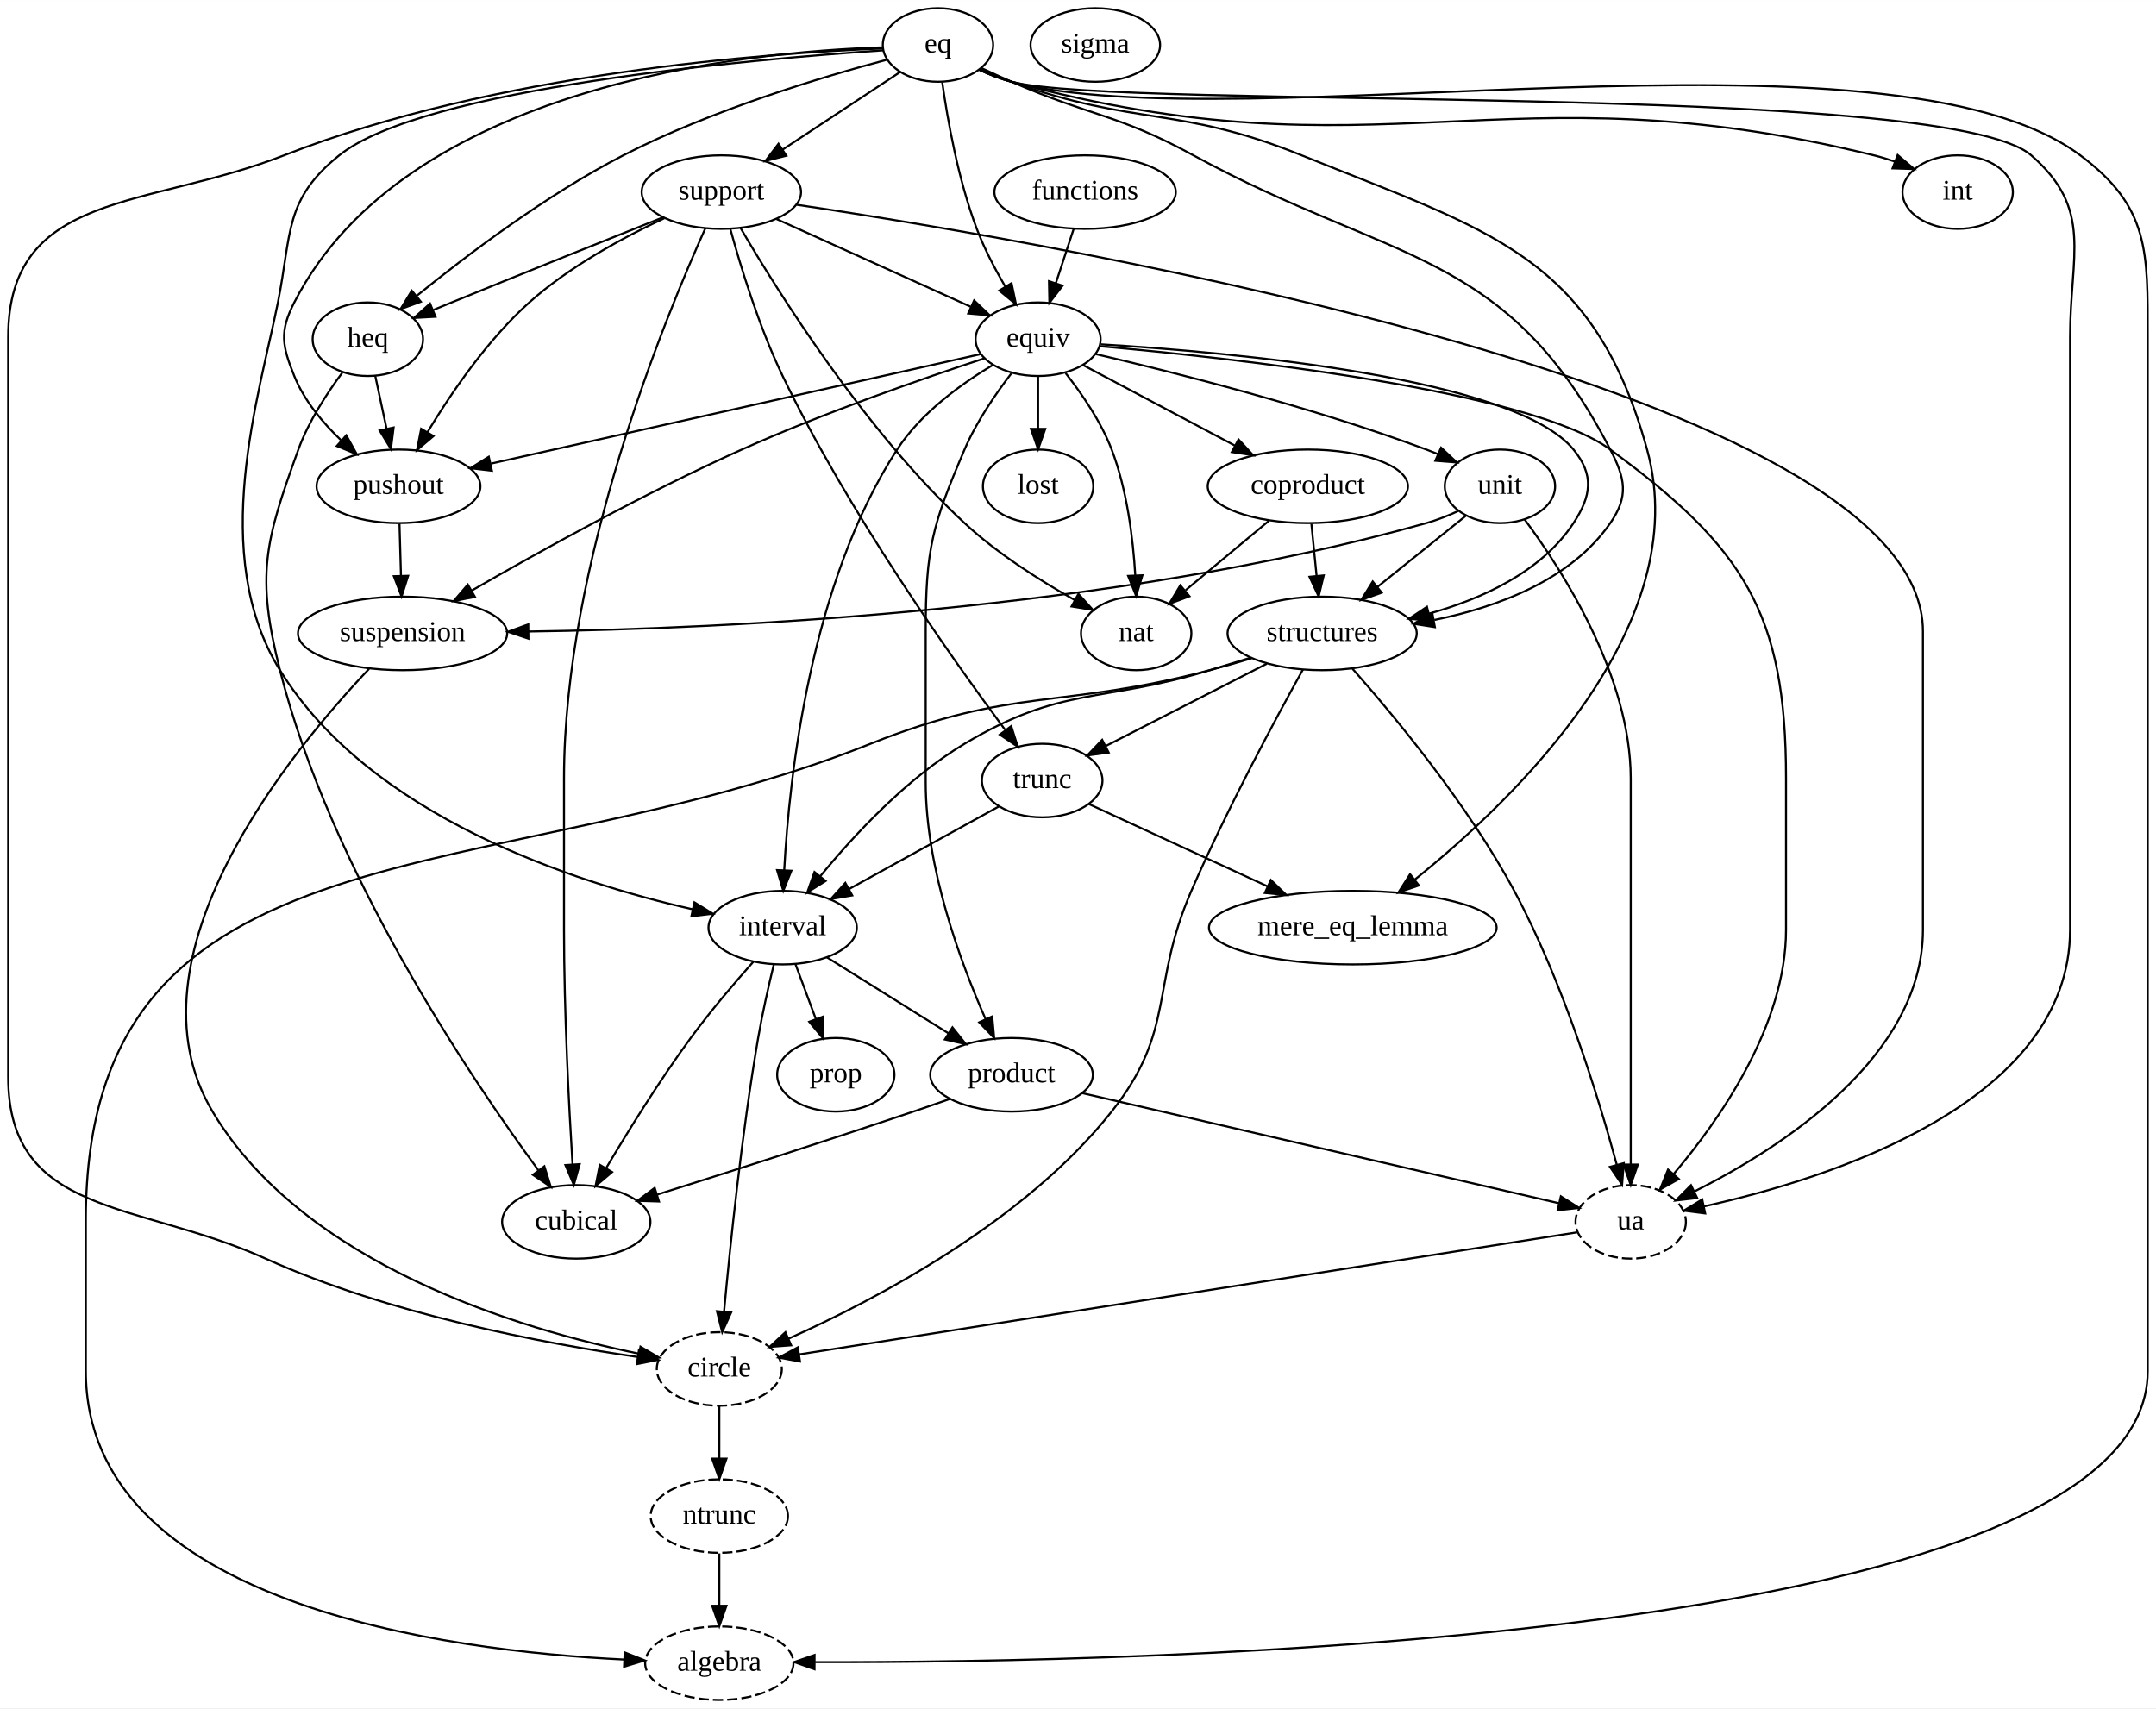
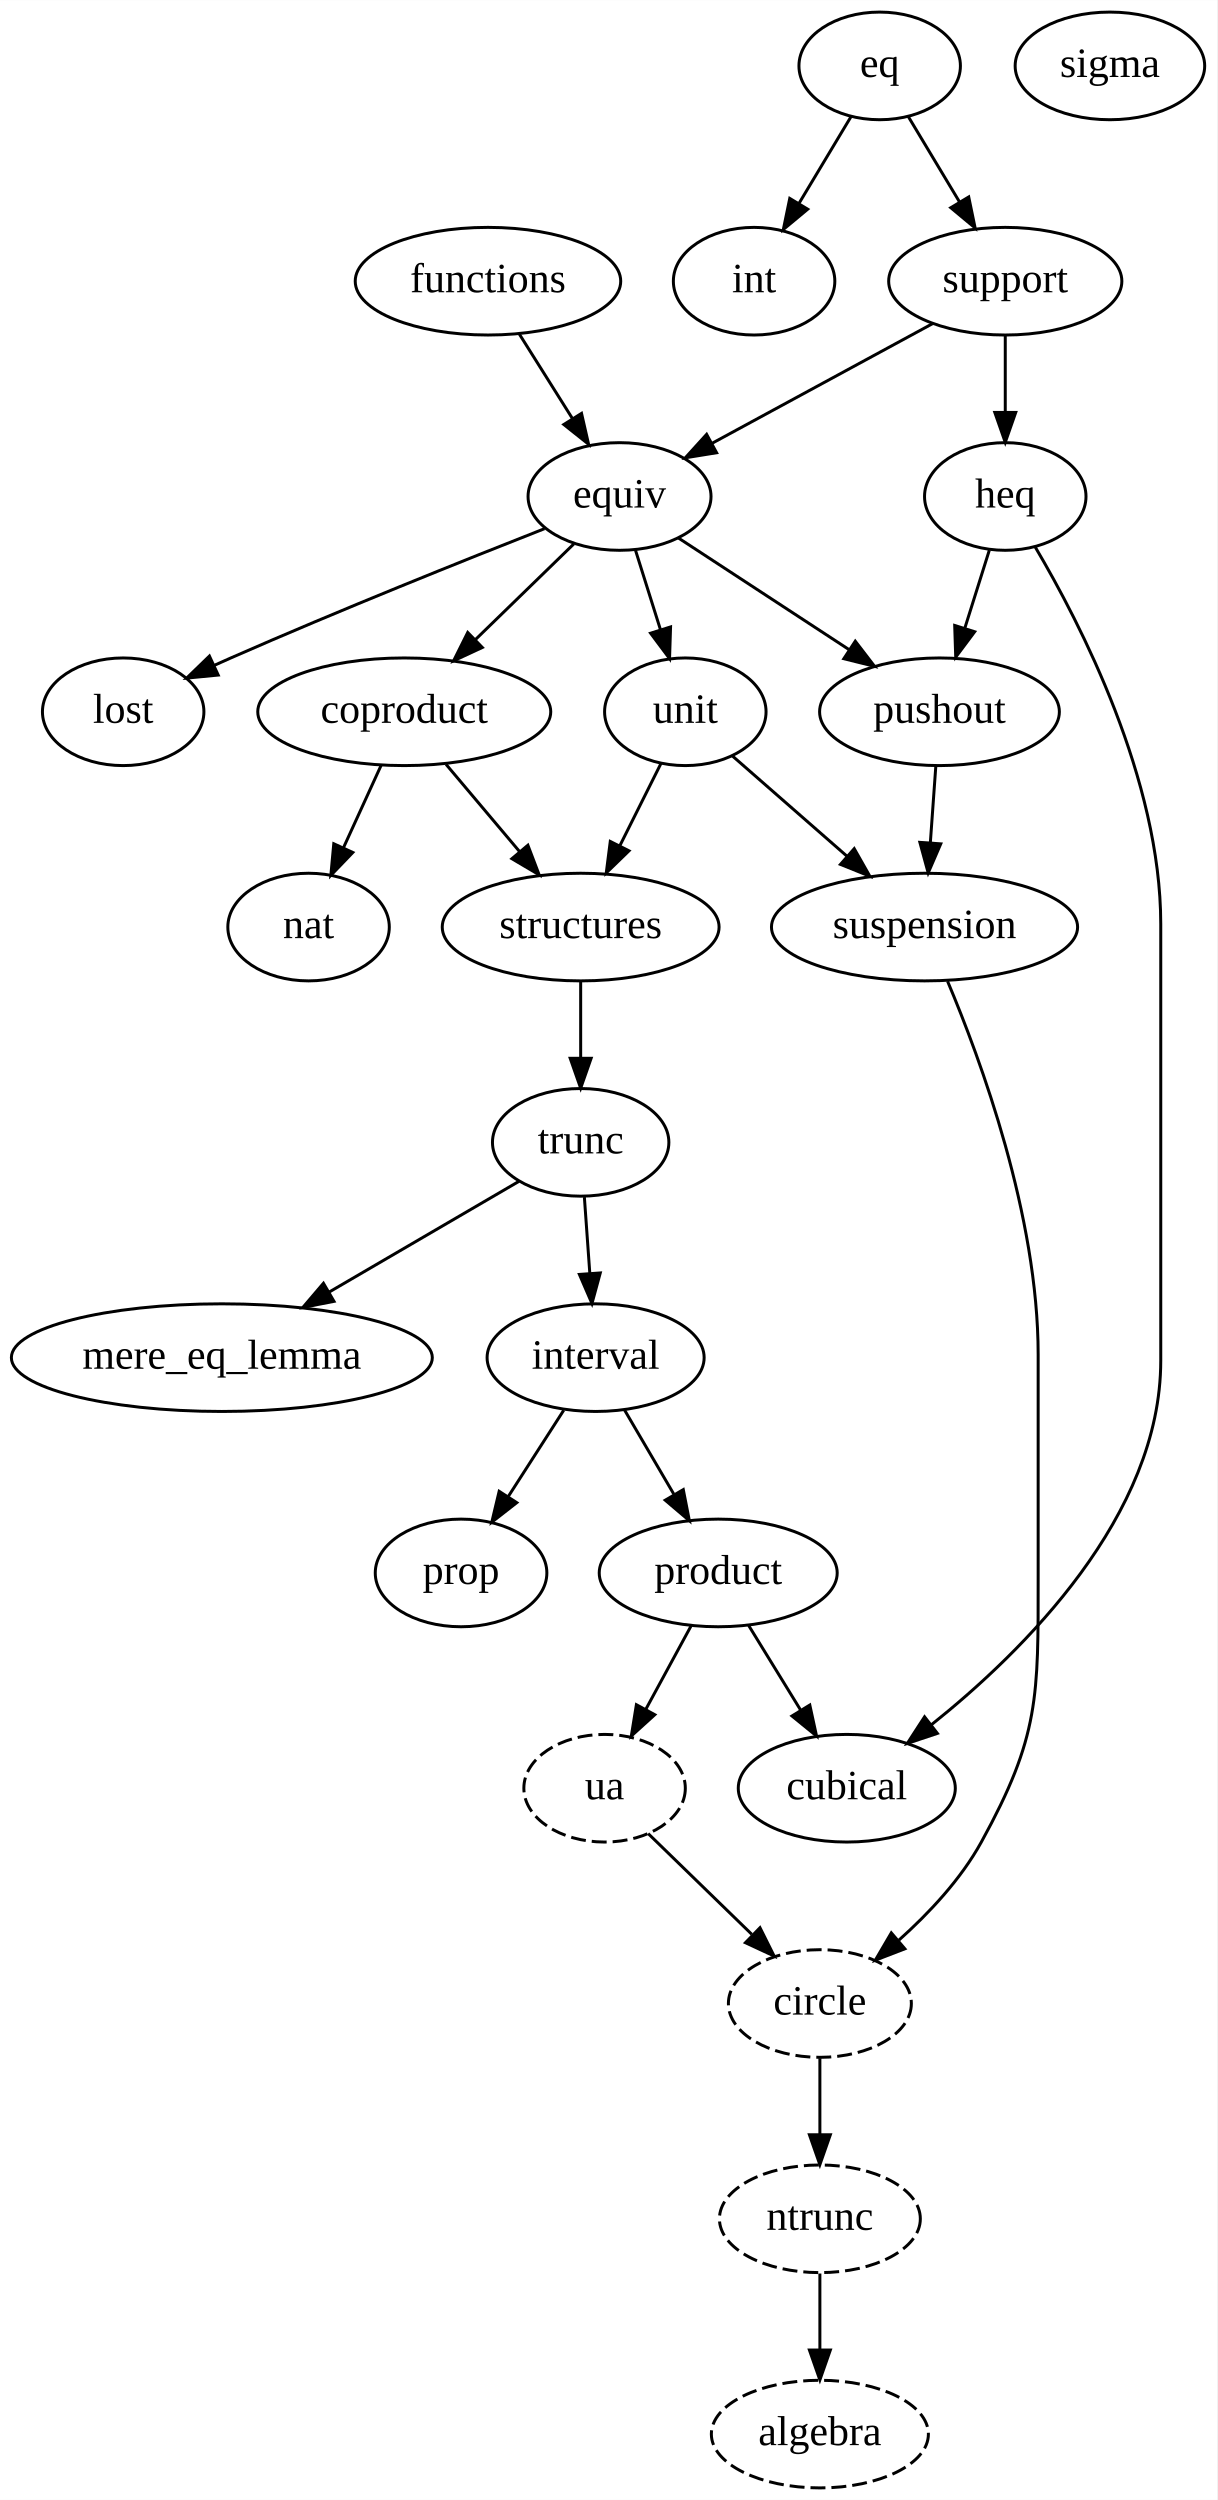
- <svg xmlns="http://www.w3.org/2000/svg" width="1055pt" height="836pt" viewBox="0.00 0.00 1055.05 836.00">
+ <svg xmlns="http://www.w3.org/2000/svg" width="407pt" height="836pt" viewBox="0.00 0.00 407.04 836.00">
  <g id="graph0" class="graph" transform="scale(1 1) rotate(0) translate(4 832)">
-     <polygon fill="white" stroke="none" points="-4,4 -4,-832 1051.05,-832 1051.05,4 -4,4" />
+     <polygon fill="white" stroke="none" points="-4,4 -4,-832 403.041,-832 403.041,4 -4,4" />
    <g id="node1" class="node">
-       <ellipse fill="none" stroke="black" stroke-dasharray="5,2" cx="348" cy="-18" rx="36.294" ry="18" />
-       <text text-anchor="middle" x="348" y="-14.3" font-family="Times New Roman,serif" font-size="14.00">algebra</text>
+       <ellipse fill="none" stroke="black" stroke-dasharray="5,2" cx="270.194" cy="-18" rx="36.294" ry="18" />
+       <text text-anchor="middle" x="270.194" y="-14.3" font-family="Times New Roman,serif" font-size="14.00">algebra</text>
    </g>
    <g id="node2" class="node">
-       <ellipse fill="none" stroke="black" stroke-dasharray="5,2" cx="348" cy="-90" rx="33.595" ry="18" />
-       <text text-anchor="middle" x="348" y="-86.3" font-family="Times New Roman,serif" font-size="14.00">ntrunc</text>
+       <ellipse fill="none" stroke="black" stroke-dasharray="5,2" cx="270.194" cy="-90" rx="33.595" ry="18" />
+       <text text-anchor="middle" x="270.194" y="-86.3" font-family="Times New Roman,serif" font-size="14.00">ntrunc</text>
    </g>
    <g id="edge1" class="edge">
-       <path fill="none" stroke="black" d="M348,-71.697C348,-63.983 348,-54.712 348,-46.112" />
-       <polygon fill="black" stroke="black" points="351.5,-46.104 348,-36.104 344.5,-46.104 351.5,-46.104" />
+       <path fill="none" stroke="black" d="M270.194,-71.697C270.194,-63.983 270.194,-54.712 270.194,-46.112" />
+       <polygon fill="black" stroke="black" points="273.694,-46.104 270.194,-36.104 266.694,-46.104 273.694,-46.104" />
    </g>
    <g id="node3" class="node">
-       <ellipse fill="none" stroke="black" cx="643" cy="-522" rx="46.292" ry="18" />
-       <text text-anchor="middle" x="643" y="-518.3" font-family="Times New Roman,serif" font-size="14.00">structures</text>
+       <ellipse fill="none" stroke="black" stroke-dasharray="5,2" cx="270.194" cy="-162" rx="30.595" ry="18" />
+       <text text-anchor="middle" x="270.194" y="-158.3" font-family="Times New Roman,serif" font-size="14.00">circle</text>
+     </g>
+     <g id="edge13" class="edge">
+       <path fill="none" stroke="black" d="M270.194,-143.697C270.194,-135.983 270.194,-126.712 270.194,-118.112" />
+       <polygon fill="black" stroke="black" points="273.694,-118.104 270.194,-108.104 266.694,-118.104 273.694,-118.104" />
+     </g>
+     <g id="node4" class="node">
+       <ellipse fill="none" stroke="black" cx="305.194" cy="-522" rx="51.191" ry="18" />
+       <text text-anchor="middle" x="305.194" y="-518.3" font-family="Times New Roman,serif" font-size="14.00">suspension</text>
    </g>
    <g id="edge2" class="edge">
-       <path fill="none" stroke="black" d="M608.51,-509.842C601.74,-507.793 594.67,-505.751 588,-504 514.98,-484.835 492.122,-495.965 422,-468 236.575,-394.052 38,-434.627 38,-235 38,-235 38,-235 38,-161 38,-46.52 214.907,-23.967 301.441,-19.784" />
-       <polygon fill="black" stroke="black" points="301.683,-23.276 311.527,-19.36 301.389,-16.283 301.683,-23.276" />
+       <path fill="none" stroke="black" d="M312.884,-503.907C323.987,-477.623 343.194,-425.447 343.194,-379 343.194,-379 343.194,-379 343.194,-305 343.194,-264.553 343.675,-251.446 324.194,-216 317.354,-203.555 306.662,-192.17 296.591,-183.169" />
+       <polygon fill="black" stroke="black" points="298.617,-180.298 288.732,-176.486 294.083,-185.63 298.617,-180.298" />
    </g>
    <g id="node5" class="node">
-       <ellipse fill="none" stroke="black" stroke-dasharray="5,2" cx="348" cy="-162" rx="30.595" ry="18" />
-       <text text-anchor="middle" x="348" y="-158.3" font-family="Times New Roman,serif" font-size="14.00">circle</text>
+       <ellipse fill="none" stroke="black" stroke-dasharray="5,2" cx="198.194" cy="-234" rx="27" ry="18" />
+       <text text-anchor="middle" x="198.194" y="-230.3" font-family="Times New Roman,serif" font-size="14.00">ua</text>
+     </g>
+     <g id="edge3" class="edge">
+       <path fill="none" stroke="black" d="M212.764,-218.834C222.713,-209.162 236.096,-196.151 247.439,-185.122" />
+       <polygon fill="black" stroke="black" points="250.169,-187.35 254.9,-177.869 245.29,-182.331 250.169,-187.35" />
+     </g>
+     <g id="node6" class="node">
+       <ellipse fill="none" stroke="black" cx="203.194" cy="-666" rx="30.595" ry="18" />
+       <text text-anchor="middle" x="203.194" y="-662.3" font-family="Times New Roman,serif" font-size="14.00">equiv</text>
+     </g>
+     <g id="node7" class="node">
+       <ellipse fill="none" stroke="black" cx="131.194" cy="-594" rx="48.993" ry="18" />
+       <text text-anchor="middle" x="131.194" y="-590.3" font-family="Times New Roman,serif" font-size="14.00">coproduct</text>
+     </g>
+     <g id="edge4" class="edge">
+       <path fill="none" stroke="black" d="M187.924,-650.155C178.332,-640.829 165.761,-628.607 154.891,-618.039" />
+       <polygon fill="black" stroke="black" points="157.305,-615.504 147.695,-611.043 152.425,-620.523 157.305,-615.504" />
+     </g>
+     <g id="node19" class="node">
+       <ellipse fill="none" stroke="black" cx="310.194" cy="-594" rx="40.094" ry="18" />
+       <text text-anchor="middle" x="310.194" y="-590.3" font-family="Times New Roman,serif" font-size="14.00">pushout</text>
+     </g>
+     <g id="edge17" class="edge">
+       <path fill="none" stroke="black" d="M222.819,-652.161C238.788,-641.714 261.598,-626.792 279.907,-614.814" />
+       <polygon fill="black" stroke="black" points="282.032,-617.606 288.484,-609.202 278.2,-611.748 282.032,-617.606" />
+     </g>
+     <g id="node20" class="node">
+       <ellipse fill="none" stroke="black" cx="225.194" cy="-594" rx="27" ry="18" />
+       <text text-anchor="middle" x="225.194" y="-590.3" font-family="Times New Roman,serif" font-size="14.00">unit</text>
+     </g>
+     <g id="edge25" class="edge">
+       <path fill="none" stroke="black" d="M208.519,-648.055C211.033,-640.059 214.09,-630.331 216.897,-621.4" />
+       <polygon fill="black" stroke="black" points="220.258,-622.378 219.917,-611.789 213.58,-620.28 220.258,-622.378" />
+     </g>
+     <g id="node23" class="node">
+       <ellipse fill="none" stroke="black" cx="37.194" cy="-594" rx="27" ry="18" />
+       <text text-anchor="middle" x="37.194" y="-590.3" font-family="Times New Roman,serif" font-size="14.00">lost</text>
+     </g>
+     <g id="edge27" class="edge">
+       <path fill="none" stroke="black" d="M178.104,-655.237C151.797,-644.892 109.34,-627.889 73.194,-612 71.39,-611.207 69.542,-610.38 67.682,-609.537" />
+       <polygon fill="black" stroke="black" points="68.973,-606.278 58.427,-605.26 66.036,-612.632 68.973,-606.278" />
+     </g>
+     <g id="node21" class="node">
+       <ellipse fill="none" stroke="black" cx="190.194" cy="-522" rx="46.292" ry="18" />
+       <text text-anchor="middle" x="190.194" y="-518.3" font-family="Times New Roman,serif" font-size="14.00">structures</text>
+     </g>
+     <g id="edge19" class="edge">
+       <path fill="none" stroke="black" d="M145.176,-576.411C152.524,-567.693 161.667,-556.845 169.79,-547.208" />
+       <polygon fill="black" stroke="black" points="172.543,-549.372 176.312,-539.47 167.191,-544.861 172.543,-549.372" />
+     </g>
+     <g id="node22" class="node">
+       <ellipse fill="none" stroke="black" cx="99.194" cy="-522" rx="27" ry="18" />
+       <text text-anchor="middle" x="99.194" y="-518.3" font-family="Times New Roman,serif" font-size="14.00">nat</text>
+     </g>
+     <g id="edge26" class="edge">
+       <path fill="none" stroke="black" d="M123.447,-576.055C119.658,-567.767 115.019,-557.618 110.816,-548.424" />
+       <polygon fill="black" stroke="black" points="113.989,-546.947 106.648,-539.307 107.623,-549.857 113.989,-546.947" />
+     </g>
+     <g id="node8" class="node">
+       <ellipse fill="none" stroke="black" cx="332.194" cy="-666" rx="27" ry="18" />
+       <text text-anchor="middle" x="332.194" y="-662.3" font-family="Times New Roman,serif" font-size="14.00">heq</text>
+     </g>
+     <g id="node9" class="node">
+       <ellipse fill="none" stroke="black" cx="279.194" cy="-234" rx="36.294" ry="18" />
+       <text text-anchor="middle" x="279.194" y="-230.3" font-family="Times New Roman,serif" font-size="14.00">cubical</text>
    </g>
    <g id="edge5" class="edge">
-       <path fill="none" stroke="black" d="M633.613,-504.344C620.48,-480.687 596.293,-435.803 579,-396 558.664,-349.193 571.696,-327.998 540,-288 497.258,-234.062 424.586,-195.934 381.967,-176.884" />
-       <polygon fill="black" stroke="black" points="383.147,-173.581 372.583,-172.781 380.343,-179.994 383.147,-173.581" />
-     </g>
-     <g id="node7" class="node">
-       <ellipse fill="none" stroke="black" cx="379" cy="-378" rx="36.294" ry="18" />
-       <text text-anchor="middle" x="379" y="-374.3" font-family="Times New Roman,serif" font-size="14.00">interval</text>
+       <path fill="none" stroke="black" d="M342.22,-649.084C357.33,-623.53 384.194,-571.307 384.194,-523 384.194,-523 384.194,-523 384.194,-377 384.194,-325.213 338.485,-279.947 307.384,-255.141" />
+       <polygon fill="black" stroke="black" points="309.489,-252.345 299.439,-248.991 305.204,-257.88 309.489,-252.345" />
+     </g>
+     <g id="edge16" class="edge">
+       <path fill="none" stroke="black" d="M326.868,-648.055C324.419,-640.261 321.452,-630.822 318.704,-622.079" />
+       <polygon fill="black" stroke="black" points="321.96,-620.766 315.623,-612.275 315.283,-622.865 321.96,-620.766" />
+     </g>
+     <g id="node10" class="node">
+       <ellipse fill="none" stroke="black" cx="236.194" cy="-306" rx="39.794" ry="18" />
+       <text text-anchor="middle" x="236.194" y="-302.3" font-family="Times New Roman,serif" font-size="14.00">product</text>
+     </g>
+     <g id="edge24" class="edge">
+       <path fill="none" stroke="black" d="M227.188,-288.411C222.645,-280.042 217.036,-269.71 211.966,-260.37" />
+       <polygon fill="black" stroke="black" points="214.982,-258.589 207.135,-251.47 208.83,-261.928 214.982,-258.589" />
+     </g>
+     <g id="edge6" class="edge">
+       <path fill="none" stroke="black" d="M246.384,-288.411C251.579,-279.955 258.004,-269.494 263.789,-260.078" />
+       <polygon fill="black" stroke="black" points="266.825,-261.823 269.077,-251.47 260.86,-258.159 266.825,-261.823" />
+     </g>
+     <g id="node11" class="node">
+       <ellipse fill="none" stroke="black" cx="332.194" cy="-738" rx="38.993" ry="18" />
+       <text text-anchor="middle" x="332.194" y="-734.3" font-family="Times New Roman,serif" font-size="14.00">support</text>
+     </g>
+     <g id="edge8" class="edge">
+       <path fill="none" stroke="black" d="M307.93,-723.834C287.018,-712.486 256.711,-696.04 234.073,-683.756" />
+       <polygon fill="black" stroke="black" points="235.657,-680.633 225.198,-678.94 232.318,-686.786 235.657,-680.633" />
+     </g>
+     <g id="edge7" class="edge">
+       <path fill="none" stroke="black" d="M332.194,-719.697C332.194,-711.983 332.194,-702.712 332.194,-694.112" />
+       <polygon fill="black" stroke="black" points="335.694,-694.104 332.194,-684.104 328.694,-694.104 335.694,-694.104" />
+     </g>
+     <g id="node12" class="node">
+       <ellipse fill="none" stroke="black" cx="159.194" cy="-738" rx="44.393" ry="18" />
+       <text text-anchor="middle" x="159.194" y="-734.3" font-family="Times New Roman,serif" font-size="14.00">functions</text>
+     </g>
+     <g id="edge9" class="edge">
+       <path fill="none" stroke="black" d="M169.621,-720.411C174.936,-711.955 181.512,-701.494 187.43,-692.078" />
+       <polygon fill="black" stroke="black" points="190.483,-693.799 192.841,-683.47 184.556,-690.074 190.483,-693.799" />
+     </g>
+     <g id="node13" class="node">
+       <ellipse fill="none" stroke="black" cx="290.194" cy="-810" rx="27" ry="18" />
+       <text text-anchor="middle" x="290.194" y="-806.3" font-family="Times New Roman,serif" font-size="14.00">eq</text>
+     </g>
+     <g id="edge20" class="edge">
+       <path fill="none" stroke="black" d="M299.724,-793.116C304.786,-784.679 311.131,-774.104 316.866,-764.547" />
+       <polygon fill="black" stroke="black" points="319.972,-766.173 322.115,-755.797 313.969,-762.572 319.972,-766.173" />
+     </g>
+     <g id="node14" class="node">
+       <ellipse fill="none" stroke="black" cx="248.194" cy="-738" rx="27" ry="18" />
+       <text text-anchor="middle" x="248.194" y="-734.3" font-family="Times New Roman,serif" font-size="14.00">int</text>
+     </g>
+     <g id="edge10" class="edge">
+       <path fill="none" stroke="black" d="M280.663,-793.116C275.528,-784.557 269.072,-773.797 263.273,-764.132" />
+       <polygon fill="black" stroke="black" points="266.124,-762.081 257.978,-755.307 260.122,-765.683 266.124,-762.081" />
+     </g>
+     <g id="node15" class="node">
+       <ellipse fill="none" stroke="black" cx="190.194" cy="-450" rx="29.497" ry="18" />
+       <text text-anchor="middle" x="190.194" y="-446.3" font-family="Times New Roman,serif" font-size="14.00">trunc</text>
+     </g>
+     <g id="node16" class="node">
+       <ellipse fill="none" stroke="black" cx="195.194" cy="-378" rx="36.294" ry="18" />
+       <text text-anchor="middle" x="195.194" y="-374.3" font-family="Times New Roman,serif" font-size="14.00">interval</text>
+     </g>
+     <g id="edge11" class="edge">
+       <path fill="none" stroke="black" d="M191.43,-431.697C191.981,-423.983 192.643,-414.712 193.257,-406.112" />
+       <polygon fill="black" stroke="black" points="196.751,-406.328 193.972,-396.104 189.768,-405.83 196.751,-406.328" />
+     </g>
+     <g id="node17" class="node">
+       <ellipse fill="none" stroke="black" cx="70.194" cy="-378" rx="70.388" ry="18" />
+       <text text-anchor="middle" x="70.194" y="-374.3" font-family="Times New Roman,serif" font-size="14.00">mere_eq_lemma</text>
+     </g>
+     <g id="edge12" class="edge">
+       <path fill="none" stroke="black" d="M169.565,-436.967C152.17,-426.819 126.87,-412.061 106.152,-399.976" />
+       <polygon fill="black" stroke="black" points="107.697,-396.825 97.296,-394.81 104.17,-402.872 107.697,-396.825" />
+     </g>
+     <g id="edge14" class="edge">
+       <path fill="none" stroke="black" d="M204.91,-360.411C209.812,-352.042 215.864,-341.71 221.334,-332.37" />
+       <polygon fill="black" stroke="black" points="224.513,-333.868 226.547,-323.47 218.473,-330.33 224.513,-333.868" />
+     </g>
+     <g id="node18" class="node">
+       <ellipse fill="none" stroke="black" cx="150.194" cy="-306" rx="28.695" ry="18" />
+       <text text-anchor="middle" x="150.194" y="-302.3" font-family="Times New Roman,serif" font-size="14.00">prop</text>
+     </g>
+     <g id="edge15" class="edge">
+       <path fill="none" stroke="black" d="M184.529,-360.411C179.015,-351.832 172.174,-341.191 166.053,-331.67" />
+       <polygon fill="black" stroke="black" points="168.824,-329.507 160.472,-322.988 162.935,-333.293 168.824,-329.507" />
+     </g>
+     <g id="edge21" class="edge">
+       <path fill="none" stroke="black" d="M308.958,-575.697C308.407,-567.983 307.745,-558.712 307.13,-550.112" />
+       <polygon fill="black" stroke="black" points="310.619,-549.83 306.416,-540.104 303.637,-550.328 310.619,-549.83" />
    </g>
    <g id="edge22" class="edge">
-       <path fill="none" stroke="black" d="M608.099,-510.165C601.429,-508.107 594.501,-505.98 588,-504 534.734,-487.778 515.804,-496.553 468,-468 439.766,-451.136 413.97,-423.341 397.502,-403.295" />
-       <polygon fill="black" stroke="black" points="400.023,-400.844 391.036,-395.233 394.563,-405.224 400.023,-400.844" />
-     </g>
-     <g id="node8" class="node">
-       <ellipse fill="none" stroke="black" stroke-dasharray="5,2" cx="794" cy="-234" rx="27" ry="18" />
-       <text text-anchor="middle" x="794" y="-230.3" font-family="Times New Roman,serif" font-size="14.00">ua</text>
-     </g>
-     <g id="edge46" class="edge">
-       <path fill="none" stroke="black" d="M657.838,-504.734C678.038,-481.892 714.275,-438.348 737,-396 760.911,-351.442 778.261,-294.8 787.179,-261.949" />
-       <polygon fill="black" stroke="black" points="790.593,-262.728 789.776,-252.164 783.828,-260.932 790.593,-262.728" />
-     </g>
-     <g id="node17" class="node">
-       <ellipse fill="none" stroke="black" cx="506" cy="-450" rx="29.497" ry="18" />
-       <text text-anchor="middle" x="506" y="-446.3" font-family="Times New Roman,serif" font-size="14.00">trunc</text>
-     </g>
-     <g id="edge42" class="edge">
-       <path fill="none" stroke="black" d="M615.933,-507.17C593.215,-495.563 560.758,-478.979 537,-466.84" />
-       <polygon fill="black" stroke="black" points="538.54,-463.696 528.042,-462.262 535.355,-469.929 538.54,-463.696" />
-     </g>
-     <g id="node4" class="node">
-       <ellipse fill="none" stroke="black" cx="455" cy="-810" rx="27" ry="18" />
-       <text text-anchor="middle" x="455" y="-806.3" font-family="Times New Roman,serif" font-size="14.00">eq</text>
-     </g>
-     <g id="edge3" class="edge">
-       <path fill="none" stroke="black" d="M475.063,-797.92C480.127,-795.578 485.649,-793.395 491,-792 603.731,-762.619 920.713,-825.779 1014,-756 1047.78,-730.731 1047,-709.187 1047,-667 1047,-667 1047,-667 1047,-161 1047,-27.541 551.455,-18.154 394.845,-18.519" />
-       <polygon fill="black" stroke="black" points="394.584,-15.02 384.597,-18.558 394.61,-22.02 394.584,-15.02" />
-     </g>
-     <g id="edge36" class="edge">
-       <path fill="none" stroke="black" d="M476.229,-798.731C481.061,-796.462 486.188,-794.107 491,-792 530.085,-774.883 542.545,-776.439 580,-756 677.419,-702.84 732.942,-710.537 784,-612 791.361,-597.794 793.108,-589.154 784,-576 764.673,-548.087 728.686,-534.855 697.908,-528.592" />
-       <polygon fill="black" stroke="black" points="698.168,-525.081 687.701,-526.724 696.907,-531.967 698.168,-525.081" />
-     </g>
-     <g id="edge7" class="edge">
-       <path fill="none" stroke="black" d="M427.873,-808.285C371.427,-805.994 238.025,-796.375 135,-756 68.089,-729.778 0,-738.865 0,-667 0,-667 0,-667 0,-305 0,-236.439 63.529,-244.248 126,-216 186.293,-188.737 262.39,-174.49 308.017,-167.878" />
-       <polygon fill="black" stroke="black" points="308.683,-171.319 318.103,-166.47 307.715,-164.387 308.683,-171.319" />
-     </g>
-     <g id="edge21" class="edge">
-       <path fill="none" stroke="black" d="M428.257,-807.387C363.956,-803.014 202.982,-788.97 162,-756 134.989,-734.27 138.799,-717.993 132,-684 122.844,-638.22 97.82,-560.894 133,-504 177.327,-432.314 276.916,-400.122 334.873,-386.997" />
-       <polygon fill="black" stroke="black" points="335.81,-390.375 344.841,-384.834 334.326,-383.534 335.81,-390.375" />
-     </g>
-     <g id="edge45" class="edge">
-       <path fill="none" stroke="black" d="M475.067,-797.933C480.13,-795.59 485.652,-793.403 491,-792 544.768,-777.892 948.071,-792.497 990,-756 1020.51,-729.444 1009,-707.447 1009,-667 1009,-667 1009,-667 1009,-377 1009,-292.216 891.148,-255.138 829.952,-241.6" />
-       <polygon fill="black" stroke="black" points="830.442,-238.126 819.934,-239.482 828.994,-244.975 830.442,-238.126" />
-     </g>
-     <g id="node9" class="node">
-       <ellipse fill="none" stroke="black" cx="504" cy="-666" rx="30.595" ry="18" />
-       <text text-anchor="middle" x="504" y="-662.3" font-family="Times New Roman,serif" font-size="14.00">equiv</text>
-     </g>
-     <g id="edge16" class="edge">
-       <path fill="none" stroke="black" d="M457.083,-791.83C459.658,-773.576 464.863,-744.078 474,-720 477.636,-710.417 482.821,-700.493 487.859,-691.859" />
-       <polygon fill="black" stroke="black" points="490.994,-693.439 493.188,-683.074 485.009,-689.808 490.994,-693.439" />
-     </g>
-     <g id="node12" class="node">
-       <ellipse fill="none" stroke="black" cx="176" cy="-666" rx="27" ry="18" />
-       <text text-anchor="middle" x="176" y="-662.3" font-family="Times New Roman,serif" font-size="14.00">heq</text>
-     </g>
-     <g id="edge14" class="edge">
-       <path fill="none" stroke="black" d="M430.108,-802.811C398.899,-794.524 344.247,-778.246 301,-756 263.28,-736.597 224.125,-706.9 199.912,-687.221" />
-       <polygon fill="black" stroke="black" points="201.944,-684.36 191.998,-680.711 197.497,-689.767 201.944,-684.36" />
-     </g>
-     <g id="node13" class="node">
-       <ellipse fill="none" stroke="black" cx="349" cy="-738" rx="38.993" ry="18" />
-       <text text-anchor="middle" x="349" y="-734.3" font-family="Times New Roman,serif" font-size="14.00">support</text>
-     </g>
-     <g id="edge38" class="edge">
-       <path fill="none" stroke="black" d="M436.536,-796.807C420.662,-786.324 397.467,-771.007 378.941,-758.773" />
-       <polygon fill="black" stroke="black" points="380.812,-755.814 370.538,-753.224 376.954,-761.655 380.812,-755.814" />
-     </g>
-     <g id="node16" class="node">
-       <ellipse fill="none" stroke="black" cx="954" cy="-738" rx="27" ry="18" />
-       <text text-anchor="middle" x="954" y="-734.3" font-family="Times New Roman,serif" font-size="14.00">int</text>
-     </g>
-     <g id="edge19" class="edge">
-       <path fill="none" stroke="black" d="M475.46,-797.807C480.419,-795.528 485.794,-793.402 491,-792 672.757,-743.037 730.117,-800.576 913,-756 916.397,-755.172 919.878,-754.103 923.306,-752.906" />
-       <polygon fill="black" stroke="black" points="924.642,-756.142 932.715,-749.28 922.126,-749.61 924.642,-756.142" />
-     </g>
-     <g id="node18" class="node">
-       <ellipse fill="none" stroke="black" cx="658" cy="-378" rx="70.388" ry="18" />
-       <text text-anchor="middle" x="658" y="-374.3" font-family="Times New Roman,serif" font-size="14.00">mere_eq_lemma</text>
-     </g>
-     <g id="edge24" class="edge">
-       <path fill="none" stroke="black" d="M476.033,-798.238C480.875,-795.995 486.056,-793.775 491,-792 552.277,-769.997 572.627,-780.374 633,-756 724.504,-719.057 775.756,-707.126 802,-612 825.731,-525.982 737.306,-440.881 688.393,-401.567" />
-       <polygon fill="black" stroke="black" points="690.351,-398.653 680.33,-395.212 686.018,-404.151 690.351,-398.653" />
-     </g>
-     <g id="node20" class="node">
-       <ellipse fill="none" stroke="black" cx="191" cy="-594" rx="40.094" ry="18" />
-       <text text-anchor="middle" x="191" y="-590.3" font-family="Times New Roman,serif" font-size="14.00">pushout</text>
-     </g>
-     <g id="edge31" class="edge">
-       <path fill="none" stroke="black" d="M427.577,-808.83C361.437,-806.696 194.586,-790.564 140,-684 132.706,-669.76 134.019,-662.84 140,-648 144.848,-635.971 153.876,-625.145 163.005,-616.46" />
-       <polygon fill="black" stroke="black" points="165.467,-618.954 170.607,-609.689 160.812,-613.726 165.467,-618.954" />
-     </g>
-     <g id="edge26" class="edge">
-       <path fill="none" stroke="black" d="M348,-143.697C348,-135.983 348,-126.712 348,-118.112" />
-       <polygon fill="black" stroke="black" points="351.5,-118.104 348,-108.104 344.5,-118.104 351.5,-118.104" />
-     </g>
-     <g id="node6" class="node">
-       <ellipse fill="none" stroke="black" cx="193" cy="-522" rx="51.191" ry="18" />
-       <text text-anchor="middle" x="193" y="-518.3" font-family="Times New Roman,serif" font-size="14.00">suspension</text>
-     </g>
-     <g id="edge4" class="edge">
-       <path fill="none" stroke="black" d="M176.598,-504.653C139.323,-465.459 54.858,-363.77 100,-288 144.814,-212.78 250.842,-181.377 308.687,-169.477" />
-       <polygon fill="black" stroke="black" points="309.423,-172.9 318.562,-167.539 308.075,-166.031 309.423,-172.9" />
-     </g>
-     <g id="edge6" class="edge">
-       <path fill="none" stroke="black" d="M374.649,-359.906C372.138,-349.566 369.076,-336.088 367,-324 358.989,-277.35 353.304,-222.512 350.346,-190.375" />
-       <polygon fill="black" stroke="black" points="353.795,-189.652 349.414,-180.005 346.823,-190.279 353.795,-189.652" />
-     </g>
-     <g id="node11" class="node">
-       <ellipse fill="none" stroke="black" cx="278" cy="-234" rx="36.294" ry="18" />
-       <text text-anchor="middle" x="278" y="-230.3" font-family="Times New Roman,serif" font-size="14.00">cubical</text>
-     </g>
-     <g id="edge10" class="edge">
-       <path fill="none" stroke="black" d="M364.598,-361.249C355.447,-350.953 343.566,-337.043 334,-324 318.83,-303.316 303.443,-278.526 292.647,-260.369" />
-       <polygon fill="black" stroke="black" points="295.535,-258.376 287.445,-251.535 289.503,-261.928 295.535,-258.376" />
-     </g>
-     <g id="node14" class="node">
-       <ellipse fill="none" stroke="black" cx="491" cy="-306" rx="39.794" ry="18" />
-       <text text-anchor="middle" x="491" y="-302.3" font-family="Times New Roman,serif" font-size="14.00">product</text>
-     </g>
-     <g id="edge28" class="edge">
-       <path fill="none" stroke="black" d="M400.595,-363.503C417.496,-352.94 441.225,-338.109 460.131,-326.293" />
-       <polygon fill="black" stroke="black" points="462.08,-329.202 468.705,-320.934 458.37,-323.266 462.08,-329.202" />
-     </g>
-     <g id="node19" class="node">
-       <ellipse fill="none" stroke="black" cx="405" cy="-306" rx="28.695" ry="18" />
-       <text text-anchor="middle" x="405" y="-302.3" font-family="Times New Roman,serif" font-size="14.00">prop</text>
-     </g>
-     <g id="edge29" class="edge">
-       <path fill="none" stroke="black" d="M385.294,-360.055C388.264,-352.059 391.877,-342.331 395.194,-333.4" />
-       <polygon fill="black" stroke="black" points="398.563,-334.382 398.764,-323.789 392.001,-331.945 398.563,-334.382" />
-     </g>
-     <g id="edge8" class="edge">
-       <path fill="none" stroke="black" d="M767.766,-228.883C692.598,-217.085 476.136,-183.111 387.034,-169.126" />
-       <polygon fill="black" stroke="black" points="387.487,-165.655 377.065,-167.562 386.402,-172.57 387.487,-165.655" />
-     </g>
-     <g id="edge35" class="edge">
-       <path fill="none" stroke="black" d="M534.723,-663.49C597.509,-659.695 737.058,-647.382 766,-612 776.13,-599.615 774.795,-589.366 766,-576 750.247,-552.059 721.151,-538.885 695.212,-531.661" />
-       <polygon fill="black" stroke="black" points="696.014,-528.254 685.459,-529.173 694.284,-535.036 696.014,-528.254" />
-     </g>
-     <g id="edge41" class="edge">
-       <path fill="none" stroke="black" d="M477.625,-656.613C448.222,-646.976 399.48,-630.14 359,-612 311.948,-590.915 259.883,-562.041 226.83,-542.971" />
-       <polygon fill="black" stroke="black" points="228.438,-539.857 218.031,-537.867 224.925,-545.912 228.438,-539.857" />
+       <path fill="none" stroke="black" d="M240.999,-579.17C251.935,-569.601 266.735,-556.651 279.369,-545.597" />
+       <polygon fill="black" stroke="black" points="281.68,-548.225 286.901,-539.006 277.071,-542.957 281.68,-548.225" />
+     </g>
+     <g id="edge18" class="edge">
+       <path fill="none" stroke="black" d="M217.076,-576.765C212.999,-568.611 207.958,-558.529 203.347,-549.307" />
+       <polygon fill="black" stroke="black" points="206.358,-547.503 198.756,-540.124 200.097,-550.633 206.358,-547.503" />
    </g>
    <g id="edge23" class="edge">
-       <path fill="none" stroke="black" d="M481.759,-653.338C466.352,-644.127 446.598,-629.864 435,-612 392.529,-546.583 382.231,-452.025 379.76,-406.088" />
-       <polygon fill="black" stroke="black" points="383.253,-405.848 379.304,-396.017 376.26,-406.165 383.253,-405.848" />
-     </g>
-     <g id="edge44" class="edge">
-       <path fill="none" stroke="black" d="M534.043,-662.58C597.879,-656.925 744.429,-641.073 784,-612 849.376,-563.968 870,-532.124 870,-451 870,-451 870,-451 870,-377 870,-330.121 837.403,-283.74 814.906,-257.312" />
-       <polygon fill="black" stroke="black" points="817.519,-254.984 808.295,-249.772 812.256,-259.599 817.519,-254.984" />
-     </g>
-     <g id="node10" class="node">
-       <ellipse fill="none" stroke="black" cx="636" cy="-594" rx="48.993" ry="18" />
-       <text text-anchor="middle" x="636" y="-590.3" font-family="Times New Roman,serif" font-size="14.00">coproduct</text>
-     </g>
-     <g id="edge9" class="edge">
-       <path fill="none" stroke="black" d="M526.094,-653.284C546.309,-642.563 576.582,-626.51 600.24,-613.964" />
-       <polygon fill="black" stroke="black" points="602.078,-616.951 609.273,-609.173 598.799,-610.766 602.078,-616.951" />
-     </g>
-     <g id="edge27" class="edge">
-       <path fill="none" stroke="black" d="M490.901,-649.246C483.156,-639.173 473.765,-625.504 468,-612 452.119,-574.801 449,-563.447 449,-523 449,-523 449,-523 449,-449 449,-407.145 465.986,-361.096 478.354,-333.114" />
-       <polygon fill="black" stroke="black" points="481.542,-334.558 482.501,-324.007 475.172,-331.658 481.542,-334.558" />
-     </g>
-     <g id="edge33" class="edge">
-       <path fill="none" stroke="black" d="M475.948,-658.726C421.682,-646.59 301.907,-619.804 236.244,-605.118" />
-       <polygon fill="black" stroke="black" points="236.711,-601.637 226.188,-602.87 235.183,-608.468 236.711,-601.637" />
-     </g>
-     <g id="node21" class="node">
-       <ellipse fill="none" stroke="black" cx="730" cy="-594" rx="27" ry="18" />
-       <text text-anchor="middle" x="730" y="-590.3" font-family="Times New Roman,serif" font-size="14.00">unit</text>
-     </g>
-     <g id="edge50" class="edge">
-       <path fill="none" stroke="black" d="M532.161,-658.723C569.675,-650.006 637.841,-632.921 694,-612 695.846,-611.312 697.727,-610.567 699.613,-609.786" />
-       <polygon fill="black" stroke="black" points="701.198,-612.912 708.936,-605.675 698.373,-606.507 701.198,-612.912" />
-     </g>
-     <g id="node22" class="node">
-       <ellipse fill="none" stroke="black" cx="552" cy="-522" rx="27" ry="18" />
-       <text text-anchor="middle" x="552" y="-518.3" font-family="Times New Roman,serif" font-size="14.00">nat</text>
-     </g>
-     <g id="edge51" class="edge">
-       <path fill="none" stroke="black" d="M517.464,-649.394C525.347,-639.376 534.754,-625.714 540,-612 547.554,-592.251 550.473,-568.448 551.546,-550.43" />
-       <polygon fill="black" stroke="black" points="555.049,-550.45 551.994,-540.305 548.056,-550.141 555.049,-550.45" />
-     </g>
-     <g id="node23" class="node">
-       <ellipse fill="none" stroke="black" cx="504" cy="-594" rx="27" ry="18" />
-       <text text-anchor="middle" x="504" y="-590.3" font-family="Times New Roman,serif" font-size="14.00">lost</text>
-     </g>
-     <g id="edge54" class="edge">
-       <path fill="none" stroke="black" d="M504,-647.697C504,-639.983 504,-630.712 504,-622.112" />
-       <polygon fill="black" stroke="black" points="507.5,-622.104 504,-612.104 500.5,-622.104 507.5,-622.104" />
-     </g>
-     <g id="edge37" class="edge">
-       <path fill="none" stroke="black" d="M637.73,-575.697C638.502,-567.983 639.429,-558.712 640.289,-550.112" />
-       <polygon fill="black" stroke="black" points="643.777,-550.403 641.29,-540.104 636.812,-549.706 643.777,-550.403" />
-     </g>
-     <g id="edge52" class="edge">
-       <path fill="none" stroke="black" d="M616.939,-577.116C604.868,-567.057 589.15,-553.959 576.202,-543.168" />
-       <polygon fill="black" stroke="black" points="578.082,-540.179 568.159,-536.466 573.6,-545.556 578.082,-540.179" />
-     </g>
-     <g id="edge11" class="edge">
-       <path fill="none" stroke="black" d="M163.592,-649.747C156.069,-639.65 146.987,-625.774 142,-612 125.603,-566.711 121.215,-550.702 133,-504 157.766,-405.86 226.149,-304.598 259.384,-259.372" />
-       <polygon fill="black" stroke="black" points="262.383,-261.205 265.54,-251.092 256.765,-257.029 262.383,-261.205" />
-     </g>
-     <g id="edge30" class="edge">
-       <path fill="none" stroke="black" d="M179.631,-648.055C181.301,-640.261 183.324,-630.822 185.197,-622.079" />
-       <polygon fill="black" stroke="black" points="188.625,-622.787 187.298,-612.275 181.78,-621.32 188.625,-622.787" />
-     </g>
-     <g id="edge48" class="edge">
-       <path fill="none" stroke="black" d="M385.782,-731.82C514.51,-712.676 937,-640.868 937,-523 937,-523 937,-523 937,-377 937,-314.385 867.114,-269.919 825.054,-248.827" />
-       <polygon fill="black" stroke="black" points="826.555,-245.665 816.03,-244.445 823.497,-251.962 826.555,-245.665" />
-     </g>
-     <g id="edge17" class="edge">
-       <path fill="none" stroke="black" d="M375.999,-724.807C402.379,-712.893 442.585,-694.736 470.883,-681.956" />
-       <polygon fill="black" stroke="black" points="472.68,-684.985 480.353,-677.679 469.799,-678.605 472.68,-684.985" />
-     </g>
-     <g id="edge12" class="edge">
-       <path fill="none" stroke="black" d="M341.193,-720.339C321.617,-676.983 272,-556.67 272,-451 272,-451 272,-451 272,-377 272,-336.96 274.411,-290.627 276.176,-262.065" />
-       <polygon fill="black" stroke="black" points="279.672,-262.242 276.815,-252.039 272.686,-261.797 279.672,-262.242" />
-     </g>
-     <g id="edge15" class="edge">
-       <path fill="none" stroke="black" d="M320.381,-725.617C293.619,-714.946 252.554,-698.508 217,-684 214.097,-682.815 211.081,-681.578 208.062,-680.334" />
-       <polygon fill="black" stroke="black" points="209.117,-676.983 198.538,-676.398 206.443,-683.453 209.117,-676.983" />
-     </g>
-     <g id="edge43" class="edge">
-       <path fill="none" stroke="black" d="M353.435,-719.777C358.458,-701.479 367.467,-671.945 379,-648 410.906,-581.757 461.04,-510.885 487.777,-474.918" />
-       <polygon fill="black" stroke="black" points="490.851,-476.652 494.045,-466.55 485.248,-472.456 490.851,-476.652" />
-     </g>
-     <g id="edge32" class="edge">
-       <path fill="none" stroke="black" d="M321.048,-725.192C301.195,-715.912 274.678,-701.624 255,-684 234.532,-665.669 216.795,-639.707 205.218,-620.551" />
-       <polygon fill="black" stroke="black" points="208.132,-618.602 200.045,-611.758 202.099,-622.152 208.132,-618.602" />
-     </g>
-     <g id="edge53" class="edge">
-       <path fill="none" stroke="black" d="M358.426,-720.36C376.616,-689.272 419.106,-621.42 468,-576 484.096,-561.048 504.976,-547.851 521.892,-538.366" />
-       <polygon fill="black" stroke="black" points="523.725,-541.353 530.826,-533.491 520.372,-535.208 523.725,-541.353" />
-     </g>
-     <g id="edge49" class="edge">
-       <path fill="none" stroke="black" d="M525.463,-297.038C583.554,-283.618 700.342,-256.637 758.875,-243.115" />
-       <polygon fill="black" stroke="black" points="759.807,-246.492 768.763,-240.83 758.232,-239.671 759.807,-246.492" />
-     </g>
-     <g id="edge13" class="edge">
-       <path fill="none" stroke="black" d="M460.833,-294.163C454.931,-292.086 448.779,-289.951 443,-288 400.374,-273.609 351.249,-257.947 317.761,-247.409" />
-       <polygon fill="black" stroke="black" points="318.484,-243.968 307.895,-244.31 316.386,-250.646 318.484,-243.968" />
-     </g>
-     <g id="node15" class="node">
-       <ellipse fill="none" stroke="black" cx="527" cy="-738" rx="44.393" ry="18" />
-       <text text-anchor="middle" x="527" y="-734.3" font-family="Times New Roman,serif" font-size="14.00">functions</text>
-     </g>
-     <g id="edge18" class="edge">
-       <path fill="none" stroke="black" d="M521.432,-720.055C518.805,-712.059 515.609,-702.331 512.674,-693.4" />
-       <polygon fill="black" stroke="black" points="515.963,-692.197 509.516,-683.789 509.313,-694.382 515.963,-692.197" />
-     </g>
-     <g id="edge20" class="edge">
-       <path fill="none" stroke="black" d="M485.029,-437.441C465.001,-426.402 434.529,-409.606 411.383,-396.849" />
-       <polygon fill="black" stroke="black" points="413.042,-393.767 402.595,-392.005 409.663,-399.897 413.042,-393.767" />
-     </g>
-     <g id="edge25" class="edge">
-       <path fill="none" stroke="black" d="M528.756,-438.52C551.822,-427.898 588.038,-411.219 616.272,-398.217" />
-       <polygon fill="black" stroke="black" points="617.891,-401.325 625.51,-393.962 614.963,-394.966 617.891,-401.325" />
-     </g>
-     <g id="edge39" class="edge">
-       <path fill="none" stroke="black" d="M191.494,-575.697C191.715,-567.983 191.98,-558.712 192.225,-550.112" />
-       <polygon fill="black" stroke="black" points="195.724,-550.2 192.511,-540.104 188.727,-550 195.724,-550.2" />
-     </g>
-     <g id="edge34" class="edge">
-       <path fill="none" stroke="black" d="M713.226,-579.503C701.008,-569.673 684.197,-556.147 670.087,-544.794" />
-       <polygon fill="black" stroke="black" points="672.132,-541.947 662.146,-538.405 667.743,-547.401 672.132,-541.947" />
-     </g>
-     <g id="edge40" class="edge">
-       <path fill="none" stroke="black" d="M709.519,-581.883C704.561,-579.602 699.191,-577.455 694,-576 540.017,-532.838 350.428,-524.295 254.64,-522.936" />
-       <polygon fill="black" stroke="black" points="254.59,-519.436 244.549,-522.815 254.506,-526.435 254.59,-519.436" />
-     </g>
-     <g id="edge47" class="edge">
-       <path fill="none" stroke="black" d="M742.038,-577.835C760.577,-552.906 794,-501.026 794,-451 794,-451 794,-451 794,-377 794,-336.996 794,-290.653 794,-262.08" />
-       <polygon fill="black" stroke="black" points="797.5,-262.049 794,-252.049 790.5,-262.049 797.5,-262.049" />
+       <path fill="none" stroke="black" d="M190.194,-503.697C190.194,-495.983 190.194,-486.712 190.194,-478.112" />
+       <polygon fill="black" stroke="black" points="193.694,-478.104 190.194,-468.104 186.694,-478.104 193.694,-478.104" />
    </g>
    <g id="node24" class="node">
-       <ellipse fill="none" stroke="black" cx="532" cy="-810" rx="31.695" ry="18" />
-       <text text-anchor="middle" x="532" y="-806.3" font-family="Times New Roman,serif" font-size="14.00">sigma</text>
+       <ellipse fill="none" stroke="black" cx="367.194" cy="-810" rx="31.695" ry="18" />
+       <text text-anchor="middle" x="367.194" y="-806.3" font-family="Times New Roman,serif" font-size="14.00">sigma</text>
    </g>
  </g>
</svg>
